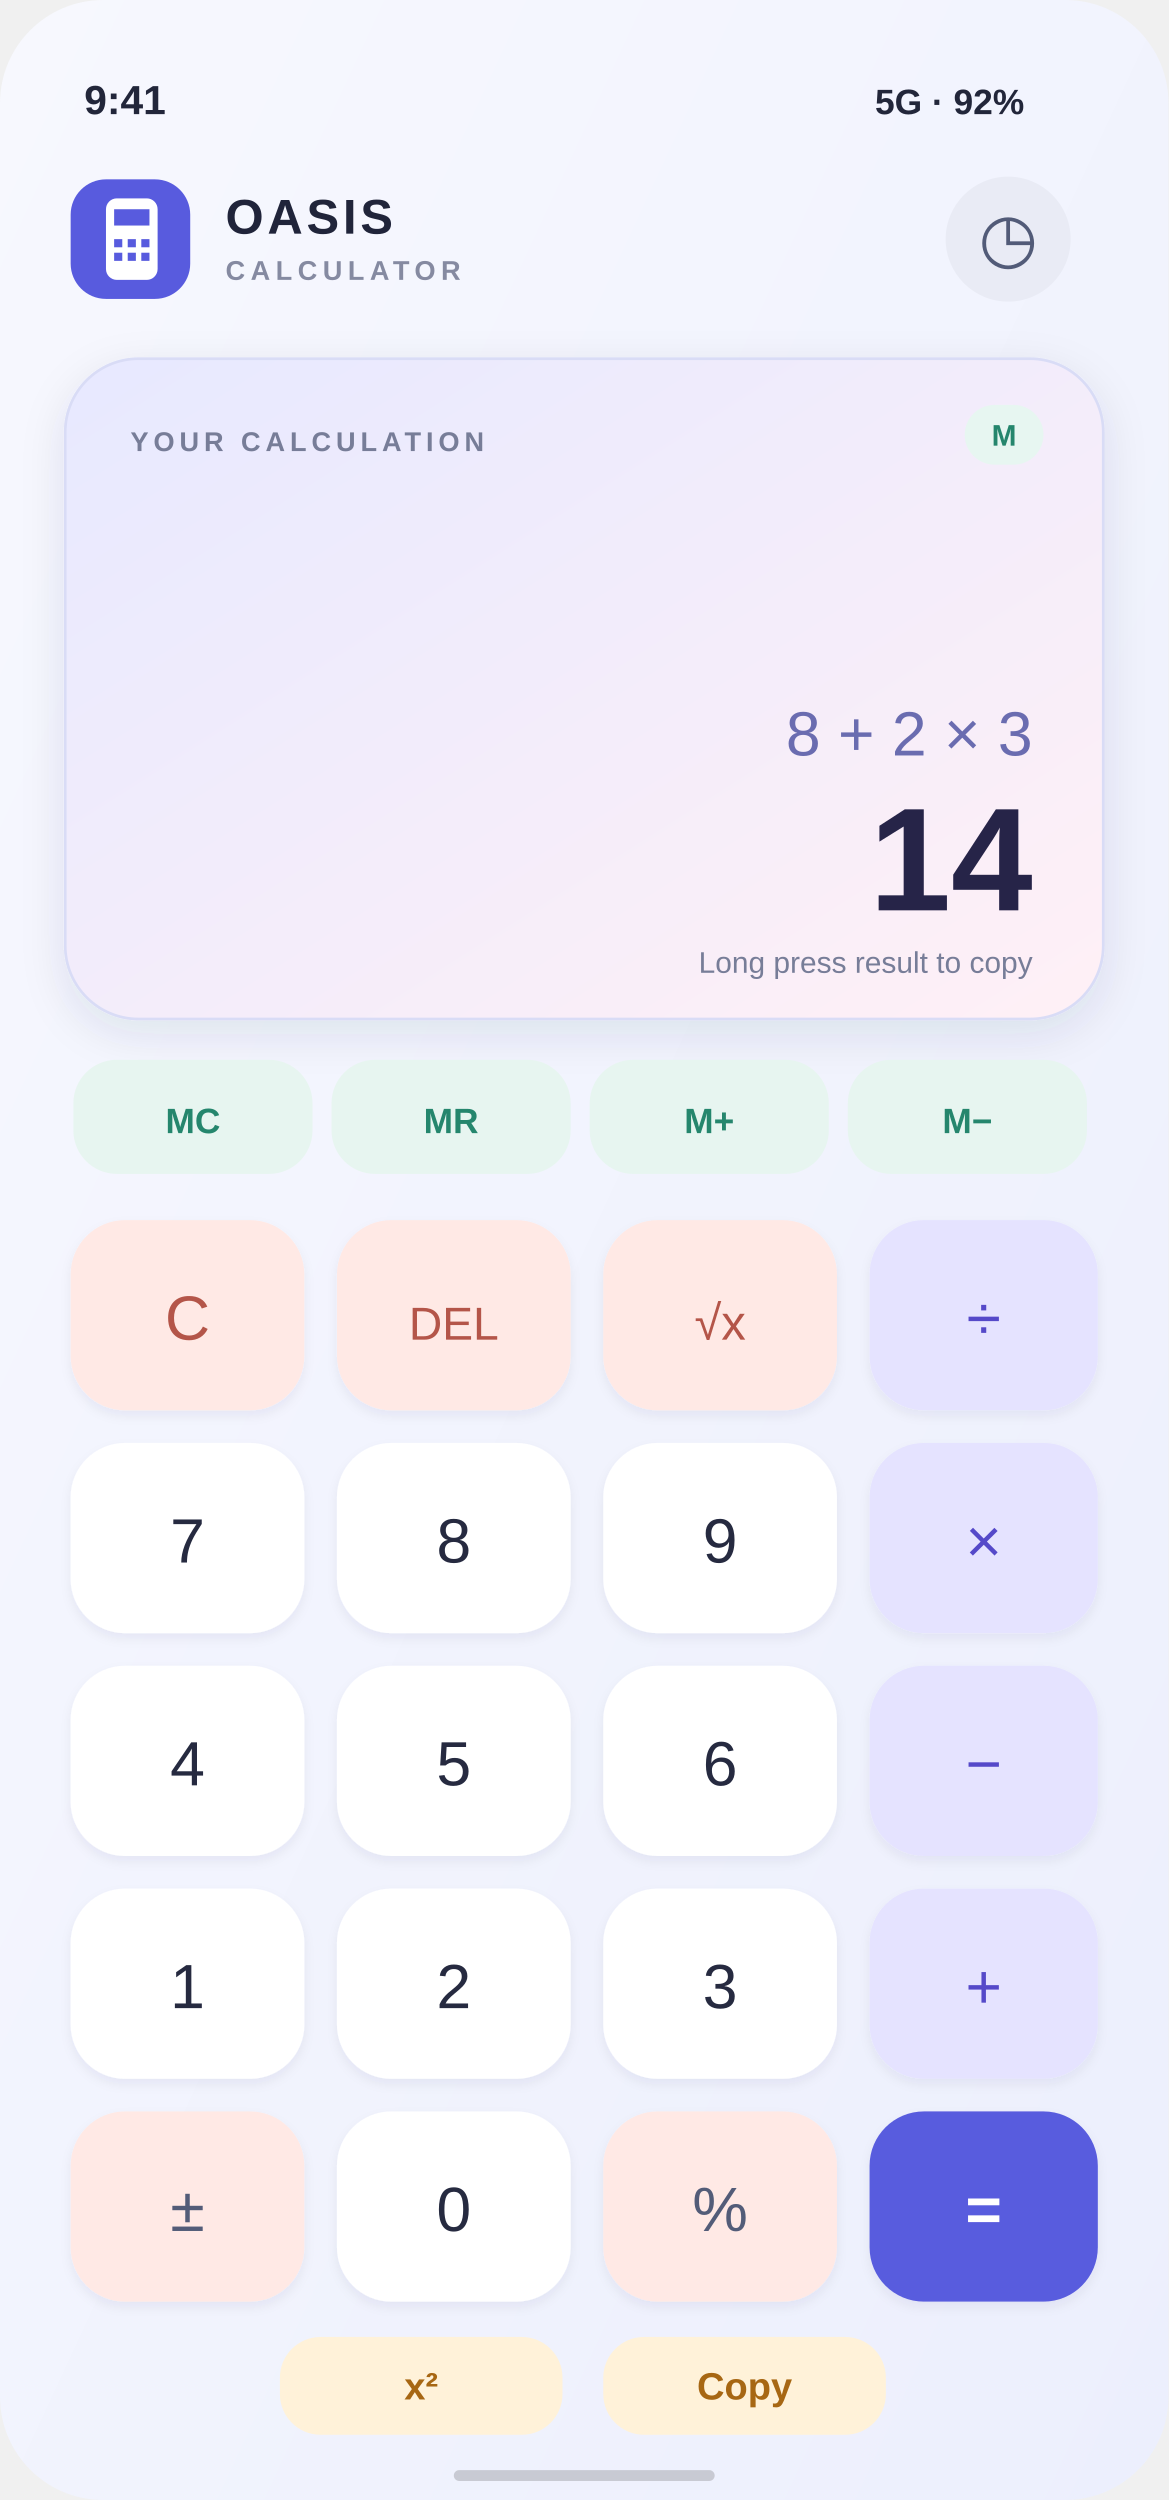
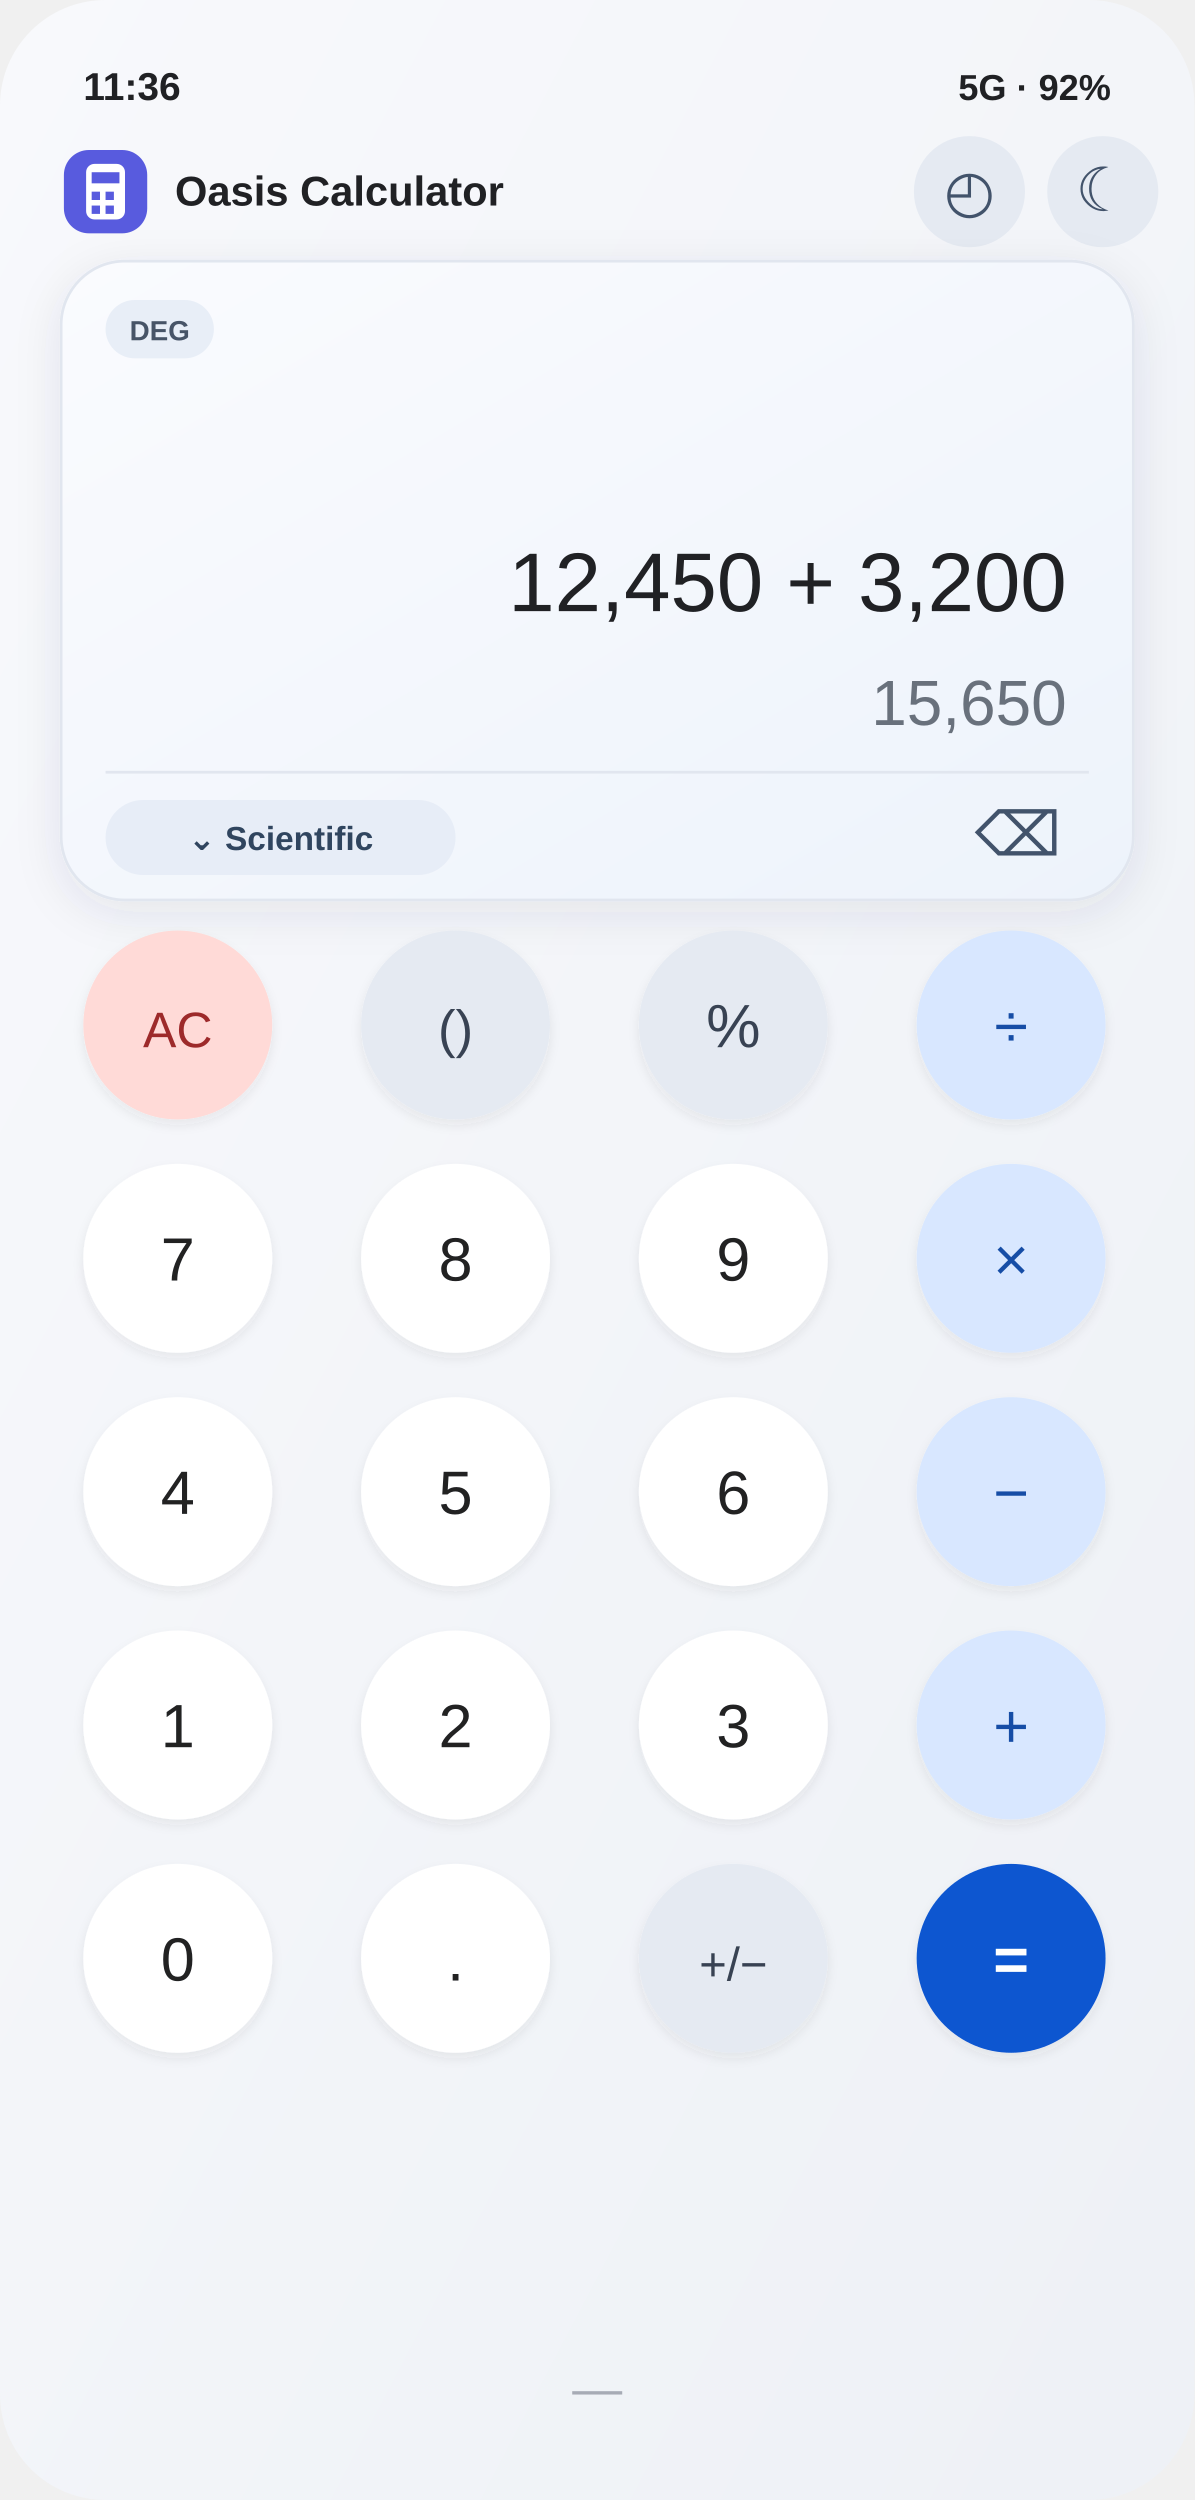
- <svg xmlns="http://www.w3.org/2000/svg" width="430" height="920" viewBox="0 0 430 920" role="img" aria-labelledby="title description">
+ <svg xmlns="http://www.w3.org/2000/svg" width="430" height="900" viewBox="0 0 430 900" role="img" aria-labelledby="title description">
  <defs>
-     <linearGradient id="screen" x1="0" y1="0" x2="1" y2="1">
-       <stop stop-color="#F7F8FE" />
-       <stop offset="1" stop-color="#ECEFFD" />
+     <linearGradient id="screen" x1="0" y1="0" x2="0.9" y2="1">
+       <stop stop-color="#F8F9FC" />
+       <stop offset="1" stop-color="#EEF1F6" />
    </linearGradient>
    <linearGradient id="display" x1="0" y1="0" x2="1" y2="1">
-       <stop stop-color="#E7E9FF" />
-       <stop offset="1" stop-color="#FFF0F6" />
+       <stop stop-color="#FAFBFE" />
+       <stop offset="1" stop-color="#EDF3FB" />
    </linearGradient>
    <filter id="shadow" x="-20%" y="-20%" width="140%" height="150%">
-       <feDropShadow dx="0" dy="5" stdDeviation="8" flood-color="#27304B" flood-opacity=".10" />
+       <feDropShadow dx="0" dy="4" stdDeviation="8" flood-color="#344054" flood-opacity=".09" />
    </filter>
    <filter id="keyshadow" x="-15%" y="-15%" width="130%" height="140%">
-       <feDropShadow dx="0" dy="2" stdDeviation="2" flood-color="#29304A" flood-opacity=".06" />
+       <feDropShadow dx="0" dy="2" stdDeviation="2" flood-color="#344054" flood-opacity=".08" />
    </filter>
  </defs>
-   <rect width="430" height="920" rx="38" fill="url(#screen)" />
-   <text x="31" y="42" fill="#22263A" font-family="Arial,sans-serif" font-size="15" font-weight="700">9:41</text>
-   <text x="322" y="42" fill="#22263A" font-family="Arial,sans-serif" font-size="13" font-weight="700">5G  ·  92%</text>
-   <rect x="26" y="66" width="44" height="44" rx="13" fill="#585BDE" />
-   <rect x="39" y="73" width="19" height="30" rx="4" fill="#FFFFFF" />
-   <rect x="42" y="77" width="13" height="6" fill="#585BDE" />
-   <path d="M42 88h3v3h-3zm5 0h3v3h-3zm5 0h3v3h-3zm-10 5h3v3h-3zm5 0h3v3h-3zm5 0h3v3h-3z" fill="#585BDE" />
-   <text x="83" y="86" fill="#20243A" font-family="Arial,sans-serif" font-size="18" font-weight="700" letter-spacing="1.4">OASIS</text>
-   <text x="83" y="103" fill="#858AA1" font-family="Arial,sans-serif" font-size="10" font-weight="700" letter-spacing="2">CALCULATOR</text>
-   <circle cx="371" cy="88" r="23" fill="#E9EBF5" />
-   <text x="371" y="96" text-anchor="middle" fill="#525B78" font-family="Arial,sans-serif" font-size="25">◷</text>
-   <rect x="24" y="132" width="382" height="243" rx="27" fill="url(#display)" stroke="#D9DCF6" filter="url(#shadow)" />
-   <text x="48" y="166" fill="#777D98" font-family="Arial,sans-serif" font-size="10" font-weight="700" letter-spacing="1.8">YOUR CALCULATION</text>
-   <rect x="355" y="149" width="29" height="22" rx="11" fill="#E7F6F1" />
-   <text x="369.5" y="164" text-anchor="middle" fill="#25866D" font-family="Arial,sans-serif" font-size="11" font-weight="700">M</text>
-   <text x="380" y="278" text-anchor="end" fill="#6A6CB0" font-family="Arial,sans-serif" font-size="23">8 + 2 × 3</text>
-   <text x="380" y="335" text-anchor="end" fill="#262448" font-family="Arial,sans-serif" font-size="54" font-weight="700">14</text>
-   <text x="380" y="358" text-anchor="end" fill="#777D98" font-family="Arial,sans-serif" font-size="11">Long press result to copy</text>
-   <g font-family="Arial,sans-serif" font-size="13" font-weight="700" text-anchor="middle">
-     <rect x="27" y="390" width="88" height="42" rx="16" fill="#E7F5F0" />
-     <text x="71" y="417" fill="#25866D">MC</text>
-     <rect x="122" y="390" width="88" height="42" rx="16" fill="#E7F5F0" />
-     <text x="166" y="417" fill="#25866D">MR</text>
-     <rect x="217" y="390" width="88" height="42" rx="16" fill="#E7F5F0" />
-     <text x="261" y="417" fill="#25866D">M+</text>
-     <rect x="312" y="390" width="88" height="42" rx="16" fill="#E7F5F0" />
-     <text x="356" y="417" fill="#25866D">M−</text>
+   <rect width="430" height="900" rx="38" fill="url(#screen)" />
+   <text x="30" y="36" fill="#202124" font-family="Arial,sans-serif" font-size="14" font-weight="700">11:36</text>
+   <text x="345" y="36" fill="#202124" font-family="Arial,sans-serif" font-size="13" font-weight="700">5G  ·  92%</text>
+   <rect x="23" y="54" width="30" height="30" rx="9" fill="#585BDE" />
+   <rect x="31" y="59" width="14" height="20" rx="3" fill="#FFFFFF" />
+   <rect x="33" y="62" width="10" height="4" fill="#585BDE" />
+   <path d="M33 69h3v3h-3zm5 0h3v3h-3zm-5 5h3v3h-3zm5 0h3v3h-3z" fill="#585BDE" />
+   <text x="63" y="74" fill="#202124" font-family="Arial,sans-serif" font-size="15" font-weight="700">Oasis Calculator</text>
+   <circle cx="349" cy="69" r="20" fill="#E5EAF2" />
+   <text x="349" y="76" text-anchor="middle" fill="#42536B" font-family="Arial,sans-serif" font-size="21">◴</text>
+   <circle cx="397" cy="69" r="20" fill="#E5EAF2" />
+   <text x="397" y="76" text-anchor="middle" fill="#42536B" font-family="Arial,sans-serif" font-size="22">☾</text>
+   <rect x="22" y="94" width="386" height="230" rx="23" fill="url(#display)" stroke="#E1E6EF" filter="url(#shadow)" />
+   <rect x="38" y="108" width="39" height="21" rx="10.5" fill="#E8EEF7" />
+   <text x="57.5" y="122.5" text-anchor="middle" fill="#475467" font-family="Arial,sans-serif" font-size="10" font-weight="700">DEG</text>
+   <text x="384" y="220" text-anchor="end" fill="#202124" font-family="Arial,sans-serif" font-size="30" font-weight="500">12,450 + 3,200</text>
+   <text x="384" y="261" text-anchor="end" fill="#69717C" font-family="Arial,sans-serif" font-size="23">15,650</text>
+   <path d="M38 278H392" stroke="#E1E6EF" />
+   <rect x="38" y="288" width="126" height="27" rx="13.5" fill="#E7EDF7" />
+   <text x="101" y="306" text-anchor="middle" fill="#30455F" font-family="Arial,sans-serif" font-size="12" font-weight="600">⌄  Scientific</text>
+   <text x="382" y="308" text-anchor="end" fill="#42536B" font-family="Arial,sans-serif" font-size="22">⌫</text>
+   <g font-family="Arial,sans-serif" font-size="22" text-anchor="middle" filter="url(#keyshadow)">
+     <circle cx="64" cy="369" r="34" fill="#FFDAD7" />
+     <text x="64" y="377" fill="#9D292B" font-size="18">AC</text>
+     <circle cx="164" cy="369" r="34" fill="#E5EAF2" />
+     <text x="164" y="377" fill="#384352" font-size="19">()</text>
+     <circle cx="264" cy="369" r="34" fill="#E5EAF2" />
+     <text x="264" y="377" fill="#384352">%</text>
+     <circle cx="364" cy="369" r="34" fill="#D8E7FF" />
+     <text x="364" y="377" fill="#174EA6">÷</text>
+     <circle cx="64" cy="453" r="34" fill="#FFFFFF" />
+     <text x="64" y="461" fill="#202124">7</text>
+     <circle cx="164" cy="453" r="34" fill="#FFFFFF" />
+     <text x="164" y="461" fill="#202124">8</text>
+     <circle cx="264" cy="453" r="34" fill="#FFFFFF" />
+     <text x="264" y="461" fill="#202124">9</text>
+     <circle cx="364" cy="453" r="34" fill="#D8E7FF" />
+     <text x="364" y="461" fill="#174EA6">×</text>
+     <circle cx="64" cy="537" r="34" fill="#FFFFFF" />
+     <text x="64" y="545" fill="#202124">4</text>
+     <circle cx="164" cy="537" r="34" fill="#FFFFFF" />
+     <text x="164" y="545" fill="#202124">5</text>
+     <circle cx="264" cy="537" r="34" fill="#FFFFFF" />
+     <text x="264" y="545" fill="#202124">6</text>
+     <circle cx="364" cy="537" r="34" fill="#D8E7FF" />
+     <text x="364" y="545" fill="#174EA6">−</text>
+     <circle cx="64" cy="621" r="34" fill="#FFFFFF" />
+     <text x="64" y="629" fill="#202124">1</text>
+     <circle cx="164" cy="621" r="34" fill="#FFFFFF" />
+     <text x="164" y="629" fill="#202124">2</text>
+     <circle cx="264" cy="621" r="34" fill="#FFFFFF" />
+     <text x="264" y="629" fill="#202124">3</text>
+     <circle cx="364" cy="621" r="34" fill="#D8E7FF" />
+     <text x="364" y="629" fill="#174EA6">+</text>
+     <circle cx="64" cy="705" r="34" fill="#FFFFFF" />
+     <text x="64" y="713" fill="#202124">0</text>
+     <circle cx="164" cy="705" r="34" fill="#FFFFFF" />
+     <text x="164" y="713" fill="#202124">.</text>
+     <circle cx="264" cy="705" r="34" fill="#E5EAF2" />
+     <text x="264" y="713" fill="#384352" font-size="17">+/−</text>
+     <circle cx="364" cy="705" r="34" fill="#0B57D0" />
+     <text x="364" y="713" fill="#FFFFFF" font-weight="700">=</text>
  </g>
-   <g font-family="Arial,sans-serif" font-size="23" text-anchor="middle" filter="url(#keyshadow)">
-     <g fill="#FFE9E5">
-       <rect x="26" y="449" width="86" height="70" rx="20" />
-       <rect x="124" y="449" width="86" height="70" rx="20" />
-       <rect x="222" y="449" width="86" height="70" rx="20" />
-     </g>
-     <g fill="#B45548">
-       <text x="69" y="493">C</text>
-       <text x="167" y="493" font-size="17">DEL</text>
-       <text x="265" y="493" font-size="18">√x</text>
-     </g>
-     <rect x="320" y="449" width="84" height="70" rx="20" fill="#E5E3FF" />
-     <text x="362" y="493" fill="#5549C9">÷</text>
-     <g fill="#FFFFFF">
-       <rect x="26" y="531" width="86" height="70" rx="20" />
-       <rect x="124" y="531" width="86" height="70" rx="20" />
-       <rect x="222" y="531" width="86" height="70" rx="20" />
-     </g>
-     <g fill="#252A40">
-       <text x="69" y="575">7</text>
-       <text x="167" y="575">8</text>
-       <text x="265" y="575">9</text>
-     </g>
-     <rect x="320" y="531" width="84" height="70" rx="20" fill="#E5E3FF" />
-     <text x="362" y="575" fill="#5549C9">×</text>
-     <g fill="#FFFFFF">
-       <rect x="26" y="613" width="86" height="70" rx="20" />
-       <rect x="124" y="613" width="86" height="70" rx="20" />
-       <rect x="222" y="613" width="86" height="70" rx="20" />
-     </g>
-     <g fill="#252A40">
-       <text x="69" y="657">4</text>
-       <text x="167" y="657">5</text>
-       <text x="265" y="657">6</text>
-     </g>
-     <rect x="320" y="613" width="84" height="70" rx="20" fill="#E5E3FF" />
-     <text x="362" y="657" fill="#5549C9">−</text>
-     <g fill="#FFFFFF">
-       <rect x="26" y="695" width="86" height="70" rx="20" />
-       <rect x="124" y="695" width="86" height="70" rx="20" />
-       <rect x="222" y="695" width="86" height="70" rx="20" />
-     </g>
-     <g fill="#252A40">
-       <text x="69" y="739">1</text>
-       <text x="167" y="739">2</text>
-       <text x="265" y="739">3</text>
-     </g>
-     <rect x="320" y="695" width="84" height="70" rx="20" fill="#E5E3FF" />
-     <text x="362" y="739" fill="#5549C9">+</text>
-     <g fill="#FFE9E5">
-       <rect x="26" y="777" width="86" height="70" rx="20" />
-       <rect x="222" y="777" width="86" height="70" rx="20" />
-     </g>
-     <rect x="124" y="777" width="86" height="70" rx="20" fill="#FFFFFF" />
-     <text x="69" y="821" fill="#525B78">±</text>
-     <text x="167" y="821" fill="#252A40">0</text>
-     <text x="265" y="821" fill="#525B78">%</text>
-     <rect x="320" y="777" width="84" height="70" rx="20" fill="#585BDE" />
-     <text x="362" y="821" fill="#FFFFFF" font-weight="700">=</text>
-   </g>
-   <g font-family="Arial,sans-serif" font-size="14" font-weight="700" text-anchor="middle">
-     <rect x="103" y="860" width="104" height="36" rx="15" fill="#FFF2D9" />
-     <text x="155" y="883" fill="#A76713">x²</text>
-     <rect x="222" y="860" width="104" height="36" rx="15" fill="#FFF2D9" />
-     <text x="274" y="883" fill="#A76713">Copy</text>
-   </g>
-   <rect x="167" y="909" width="96" height="4" rx="2" fill="#C8CAD3" />
+   <text x="215" y="866" text-anchor="middle" fill="#A7ABB5" font-family="Arial,sans-serif" font-size="18">—</text>
</svg>
